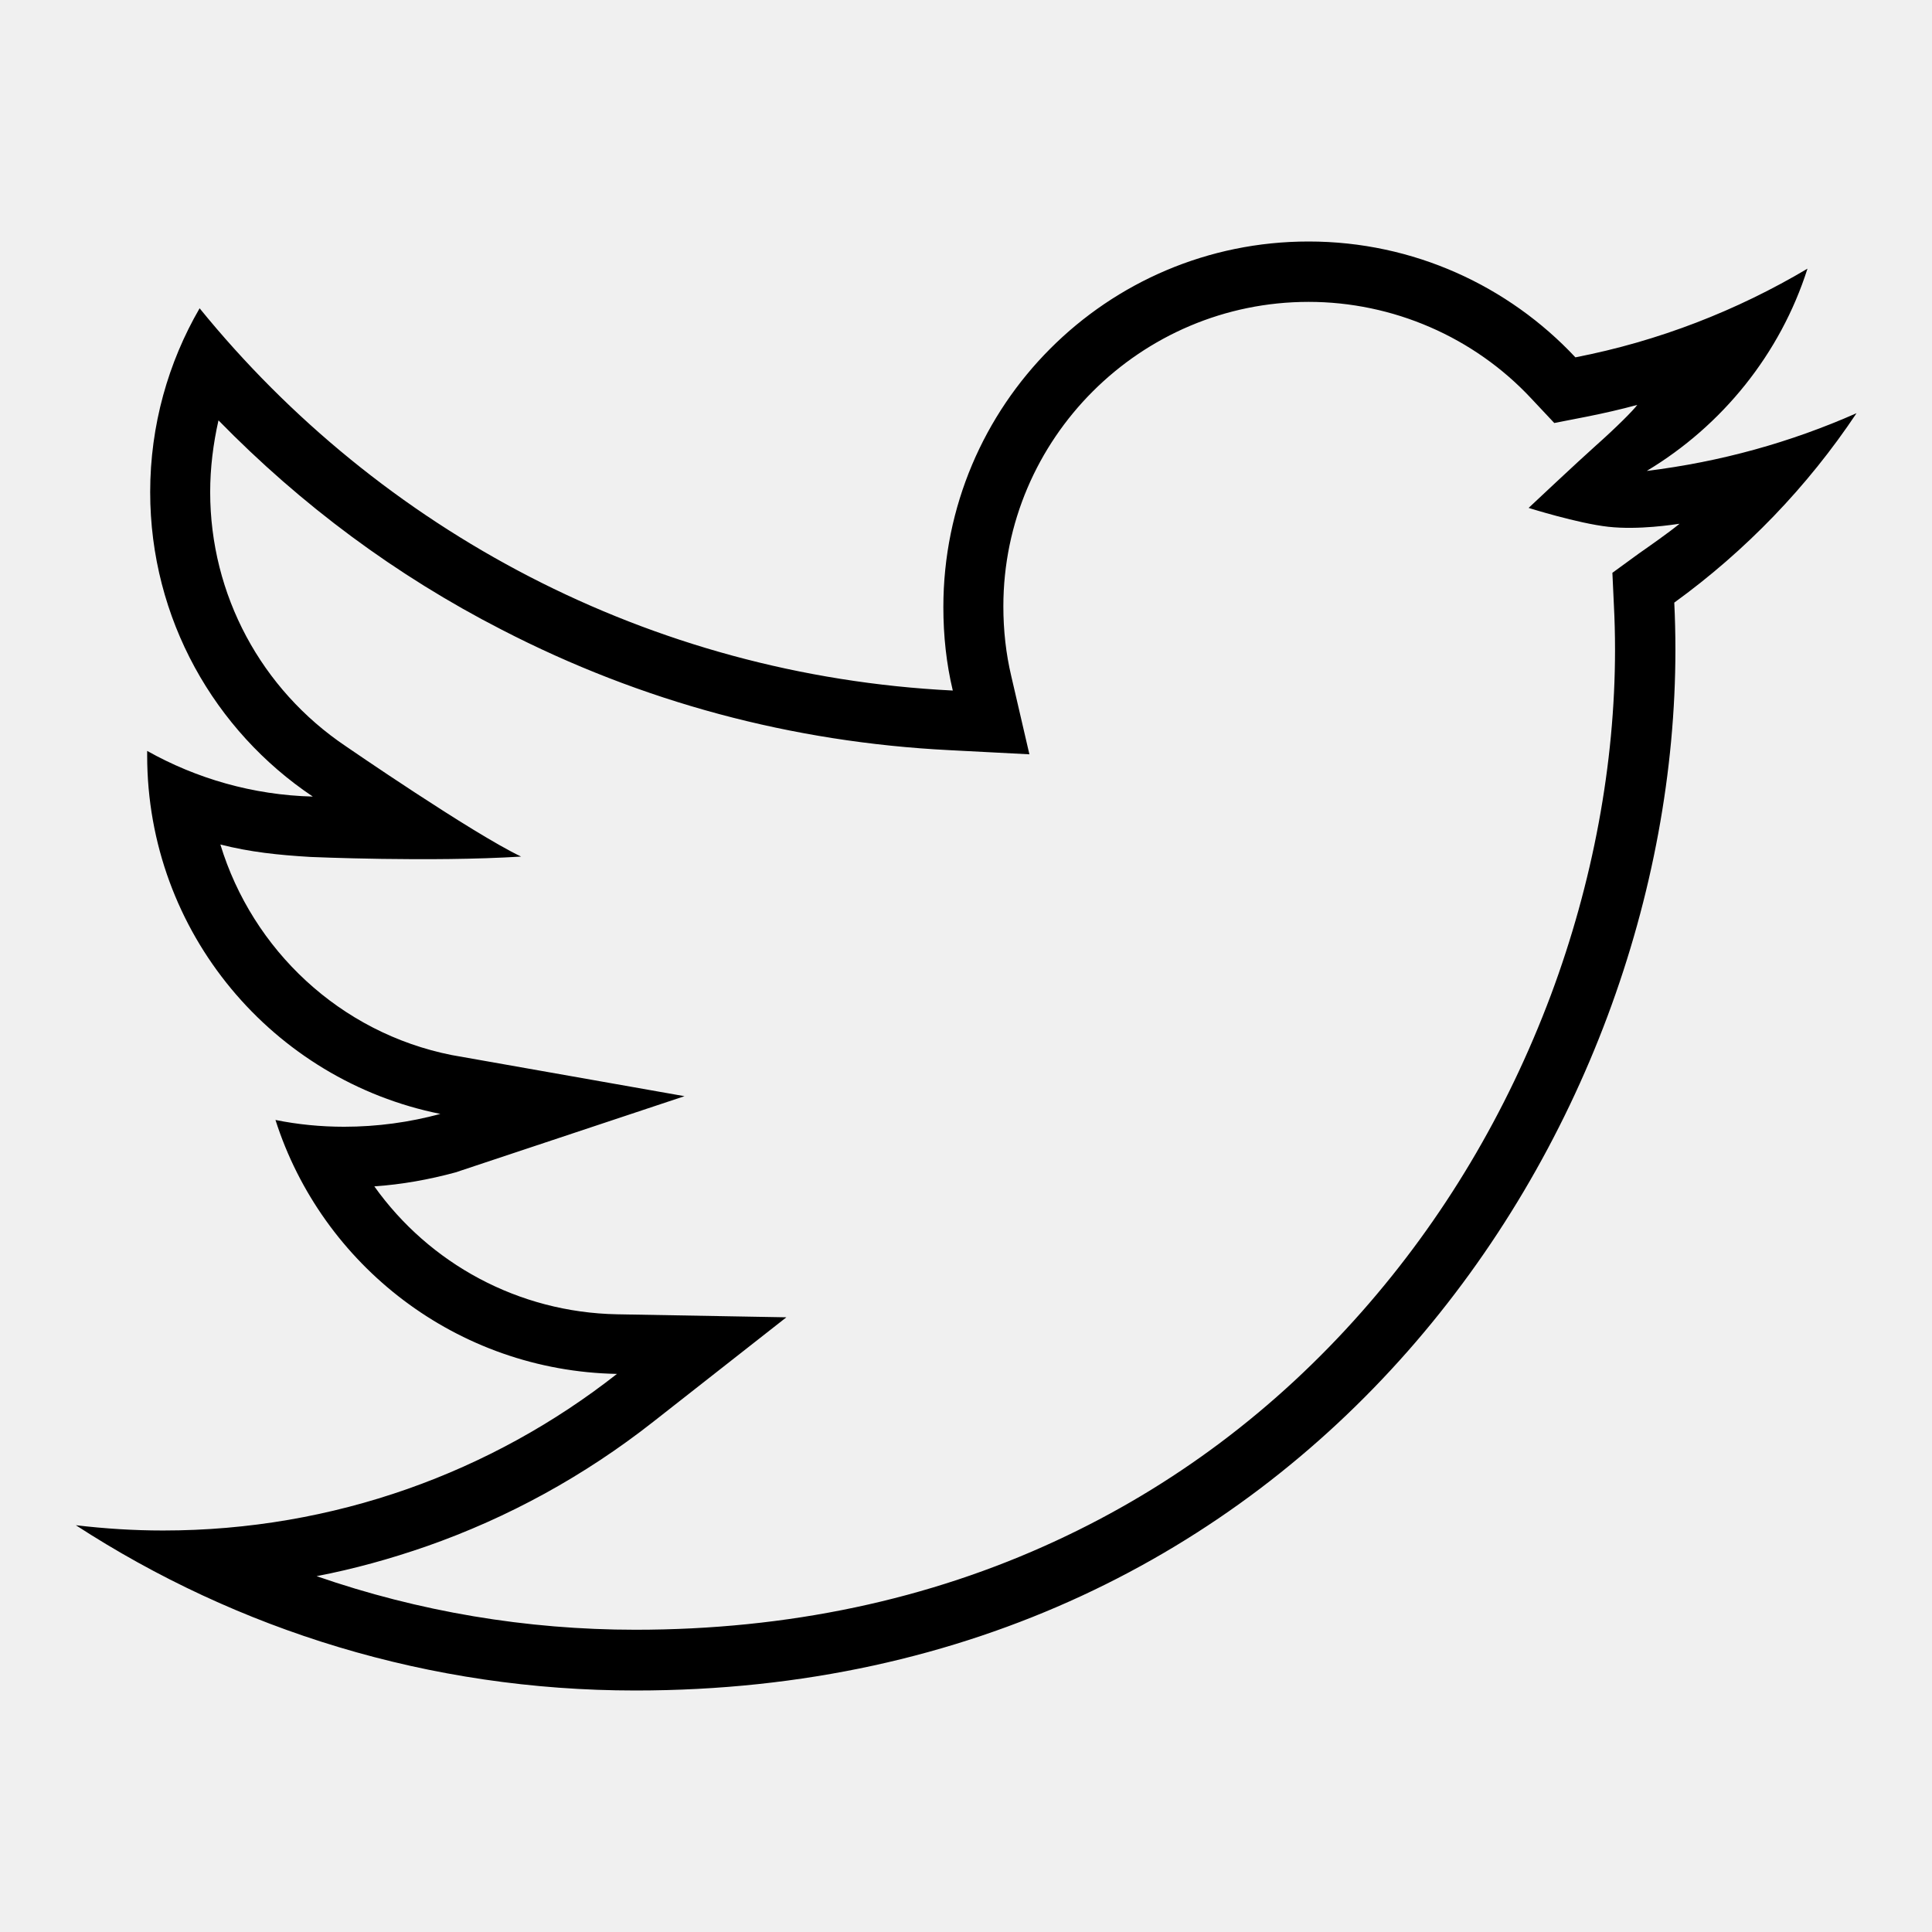
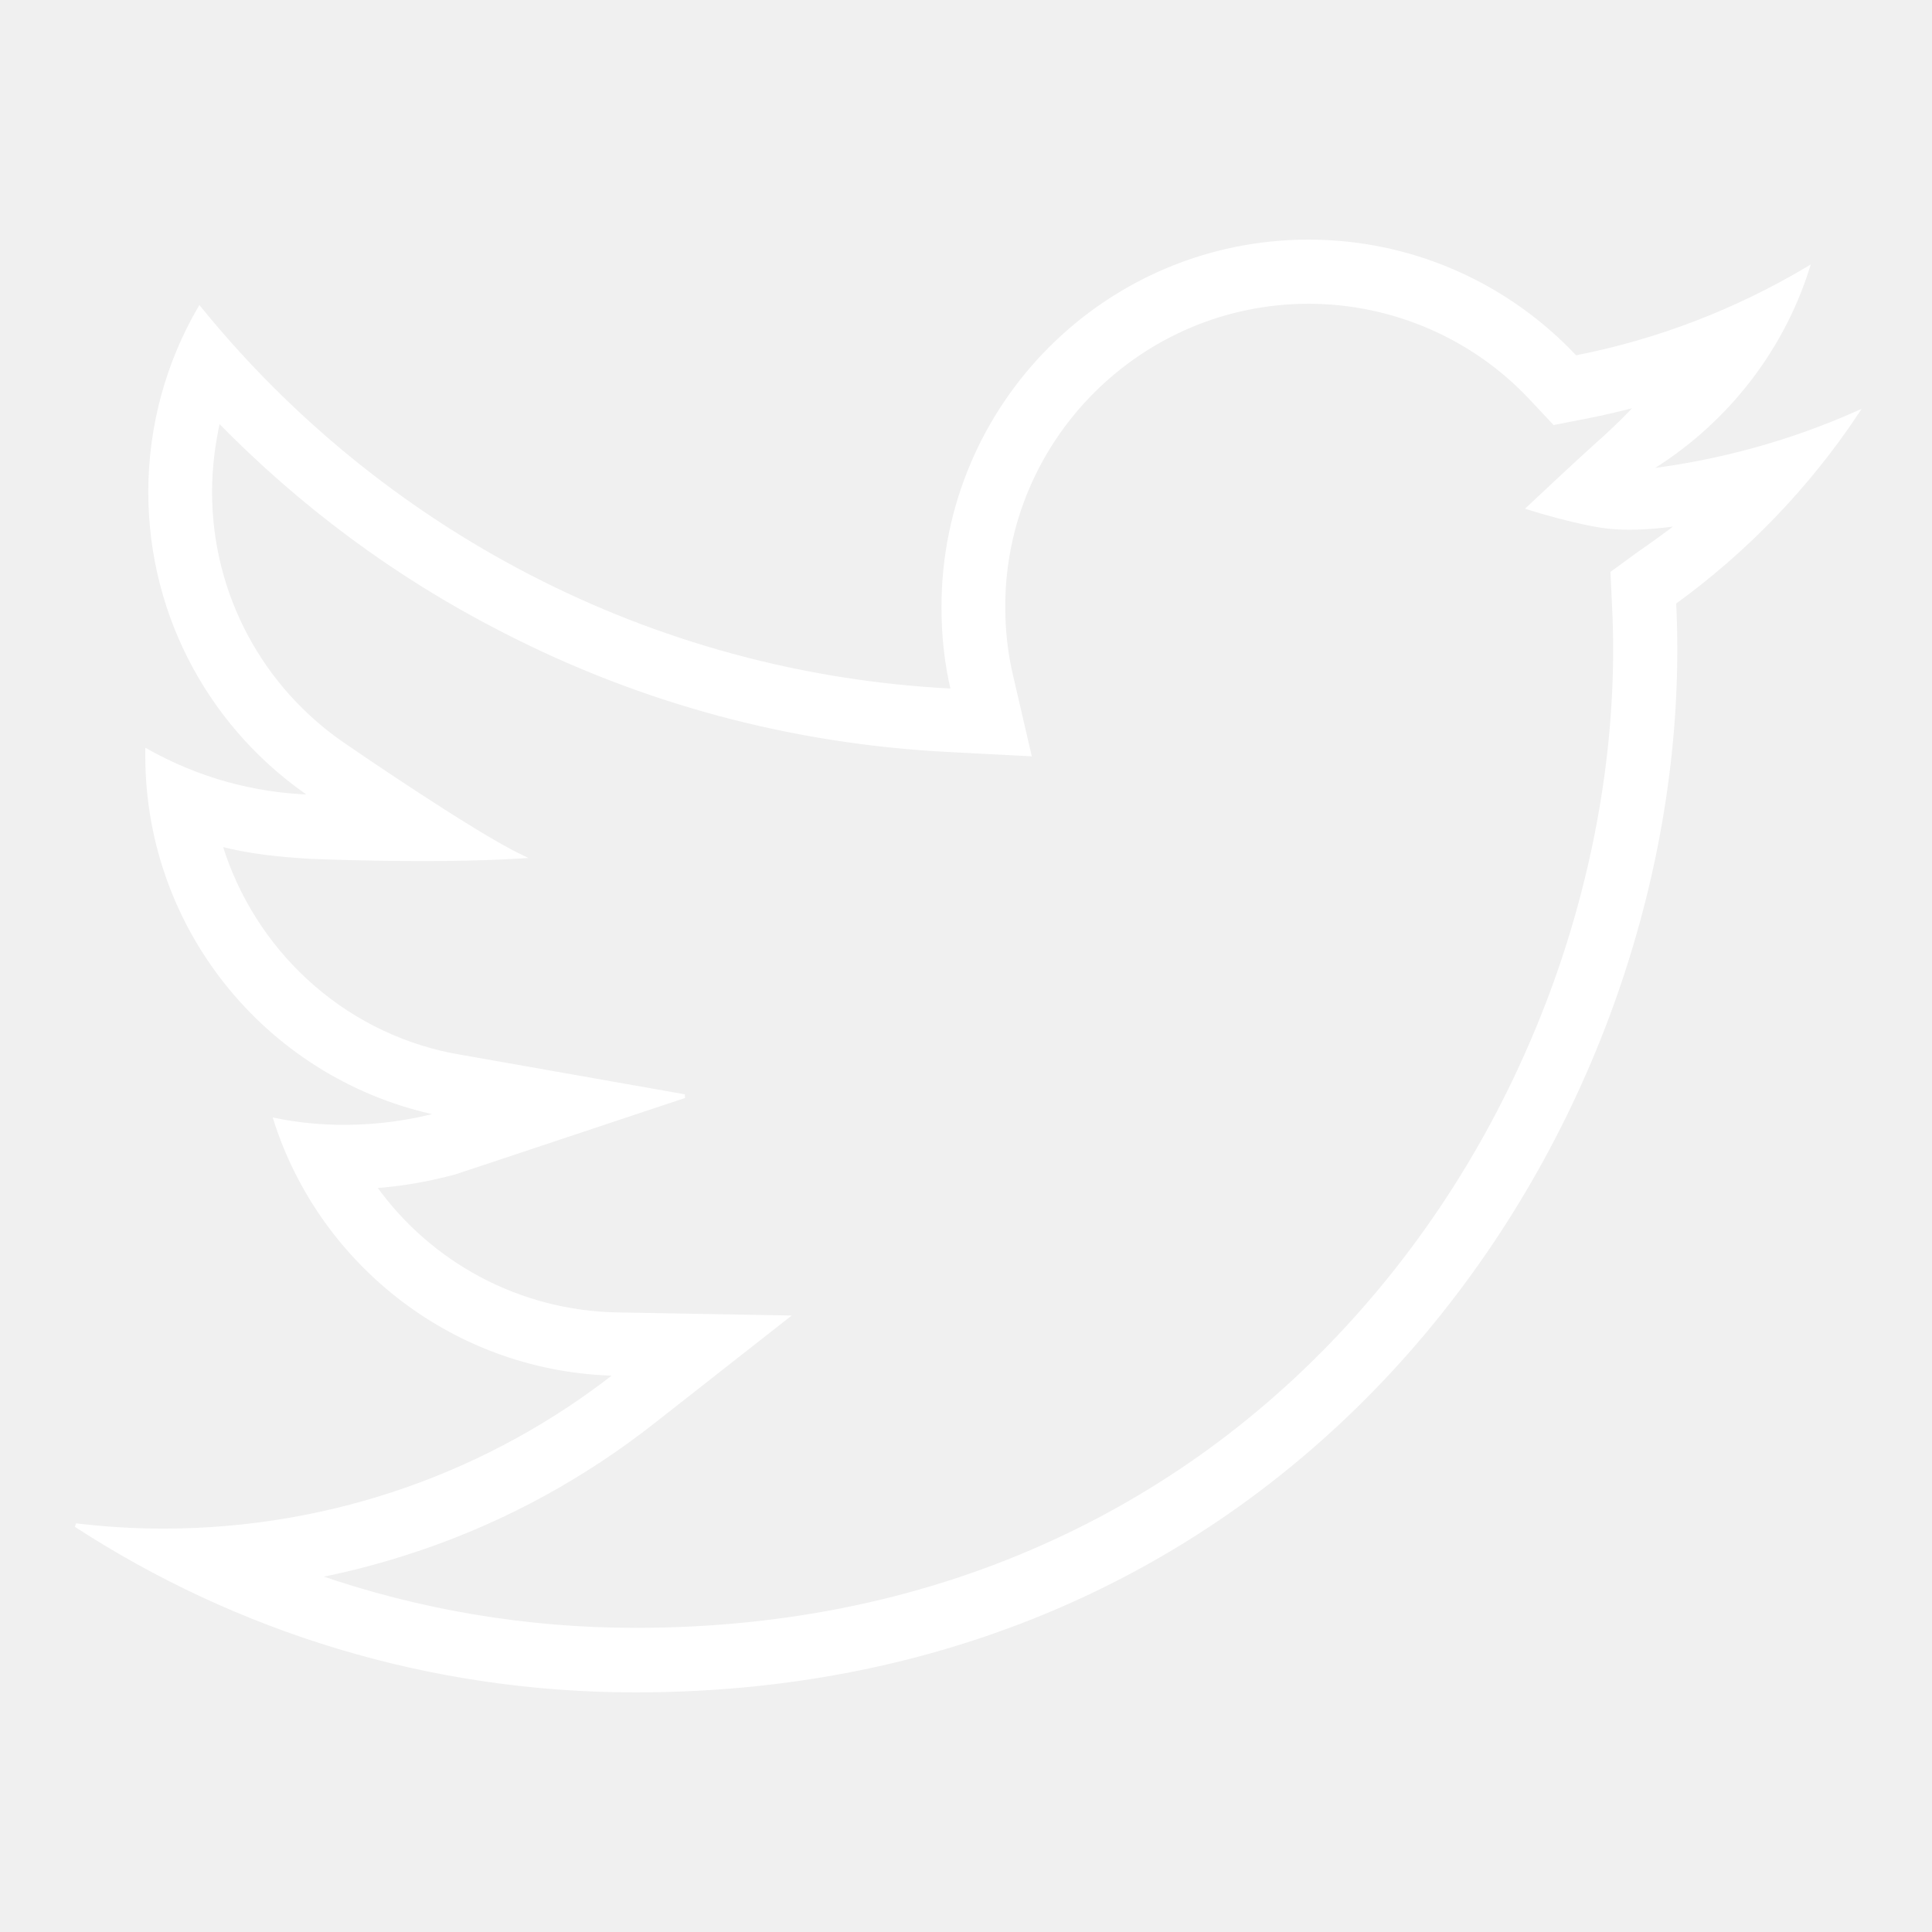
<svg xmlns="http://www.w3.org/2000/svg" height="512px" id="Layer_1" style="enable-background:new 0 0 512 512;" version="1.1" viewBox="0 0 512 512" width="512px" xml:space="preserve">
-   <path d="M346.8,80c22.3,0,43.8,9.3,59,25.6l6.1,6.5l8.7-1.7c4.5-0.9,8.9-1.9,13.3-3.1c-1,1.4-5.7,6.1-11,10.8  c-4.5,4-17.8,16.5-17.8,16.5s13,4.1,21.1,5s17.4-0.6,18.9-0.8c-2.8,2.3-7.8,5.8-10.8,7.9l-7,5.1l0.4,8.6c0.2,3.8,0.3,7.8,0.3,11.8  c0,30.2-5.9,61.8-17,91.5c-11.7,31.2-28.5,59.4-50,83.8c-23,26.1-50.2,46.5-81.1,60.8c-33.8,15.7-71.3,23.6-111.5,23.6  c-28.9,0-57.4-4.8-84.5-14.2c9.9-1.9,19.6-4.6,29.1-7.9c21.7-7.6,41.9-18.7,60.1-33l35.3-27.7l-44.9-0.8  c-26.1-0.5-49.7-13.4-64.3-33.9c7.3-0.5,14.5-1.8,21.5-3.7l60.7-20.2l-61.7-10.9c-29.6-5.9-52.8-27.9-61.3-55.8  c7.8,2,15.4,2.8,23.9,3.3c0,0,31.8,1.4,55.8-0.1c-13-6.2-46.4-29.2-46.4-29.2c-22.5-15.1-36-40.2-36-67.4c0-6.4,0.8-12.8,2.2-19  c21.9,22.4,47,41.1,75.1,55.5c37,19.1,76.9,29.8,118.6,31.9l21.2,1.1l-4.8-20.7c-1.4-5.9-2.1-12.1-2.1-18.5  C265.9,116.3,302.2,80,346.8,80 M346.8,64c-53.5,0-96.8,43.4-96.8,96.9c0,7.6,0.8,15,2.5,22.1C172,179,100.6,140.4,52.9,81.7  c-8.3,14.3-13.1,31-13.1,48.7c0,33.6,17.1,63.3,43.1,80.7C67,210.7,52,206.3,39,199c0,0.4,0,0.8,0,1.2c0,47,33.4,86.1,77.7,95  c-8.1,2.2-16.7,3.4-25.5,3.4c-6.2,0-12.3-0.6-18.2-1.8c12.3,38.5,48.1,66.5,90.5,67.3c-33.1,26-74.9,41.5-120.3,41.5  c-7.8,0-15.5-0.5-23.1-1.4C62.9,432,113.8,448,168.4,448C346.6,448,444,300.3,444,172.2c0-4.2-0.1-8.4-0.3-12.5  c18.9-13.7,35.3-30.7,48.3-50.2c-17.4,7.7-36,12.9-55.6,15.3c20-12,35.4-31,42.6-53.6c-18.7,11.1-39.4,19.2-61.5,23.5  C399.8,75.8,374.6,64,346.8,64L346.8,64z" />
+   <path stroke="#fff" fill="#fff" d="M346.8,80c22.3,0,43.8,9.3,59,25.6l6.1,6.5l8.7-1.7c4.5-0.9,8.9-1.9,13.3-3.1c-1,1.4-5.7,6.1-11,10.8  c-4.5,4-17.8,16.5-17.8,16.5s13,4.1,21.1,5s17.4-0.6,18.9-0.8c-2.8,2.3-7.8,5.8-10.8,7.9l-7,5.1l0.4,8.6c0.2,3.8,0.3,7.8,0.3,11.8  c0,30.2-5.9,61.8-17,91.5c-11.7,31.2-28.5,59.4-50,83.8c-23,26.1-50.2,46.5-81.1,60.8c-33.8,15.7-71.3,23.6-111.5,23.6  c-28.9,0-57.4-4.8-84.5-14.2c9.9-1.9,19.6-4.6,29.1-7.9c21.7-7.6,41.9-18.7,60.1-33l35.3-27.7l-44.9-0.8  c-26.1-0.5-49.7-13.4-64.3-33.9c7.3-0.5,14.5-1.8,21.5-3.7l60.7-20.2l-61.7-10.9c-29.6-5.9-52.8-27.9-61.3-55.8  c7.8,2,15.4,2.8,23.9,3.3c0,0,31.8,1.4,55.8-0.1c-13-6.2-46.4-29.2-46.4-29.2c-22.5-15.1-36-40.2-36-67.4c0-6.4,0.8-12.8,2.2-19  c21.9,22.4,47,41.1,75.1,55.5c37,19.1,76.9,29.8,118.6,31.9l21.2,1.1l-4.8-20.7c-1.4-5.9-2.1-12.1-2.1-18.5  C265.9,116.3,302.2,80,346.8,80 M346.8,64c-53.5,0-96.8,43.4-96.8,96.9c0,7.6,0.8,15,2.5,22.1C172,179,100.6,140.4,52.9,81.7  c-8.3,14.3-13.1,31-13.1,48.7c0,33.6,17.1,63.3,43.1,80.7C67,210.7,52,206.3,39,199c0,0.4,0,0.8,0,1.2c0,47,33.4,86.1,77.7,95  c-8.1,2.2-16.7,3.4-25.5,3.4c-6.2,0-12.3-0.6-18.2-1.8c12.3,38.5,48.1,66.5,90.5,67.3c-33.1,26-74.9,41.5-120.3,41.5  c-7.8,0-15.5-0.5-23.1-1.4C62.9,432,113.8,448,168.4,448C346.6,448,444,300.3,444,172.2c0-4.2-0.1-8.4-0.3-12.5  c18.9-13.7,35.3-30.7,48.3-50.2c-17.4,7.7-36,12.9-55.6,15.3c20-12,35.4-31,42.6-53.6c-18.7,11.1-39.4,19.2-61.5,23.5  C399.8,75.8,374.6,64,346.8,64L346.8,64z" />
</svg>
